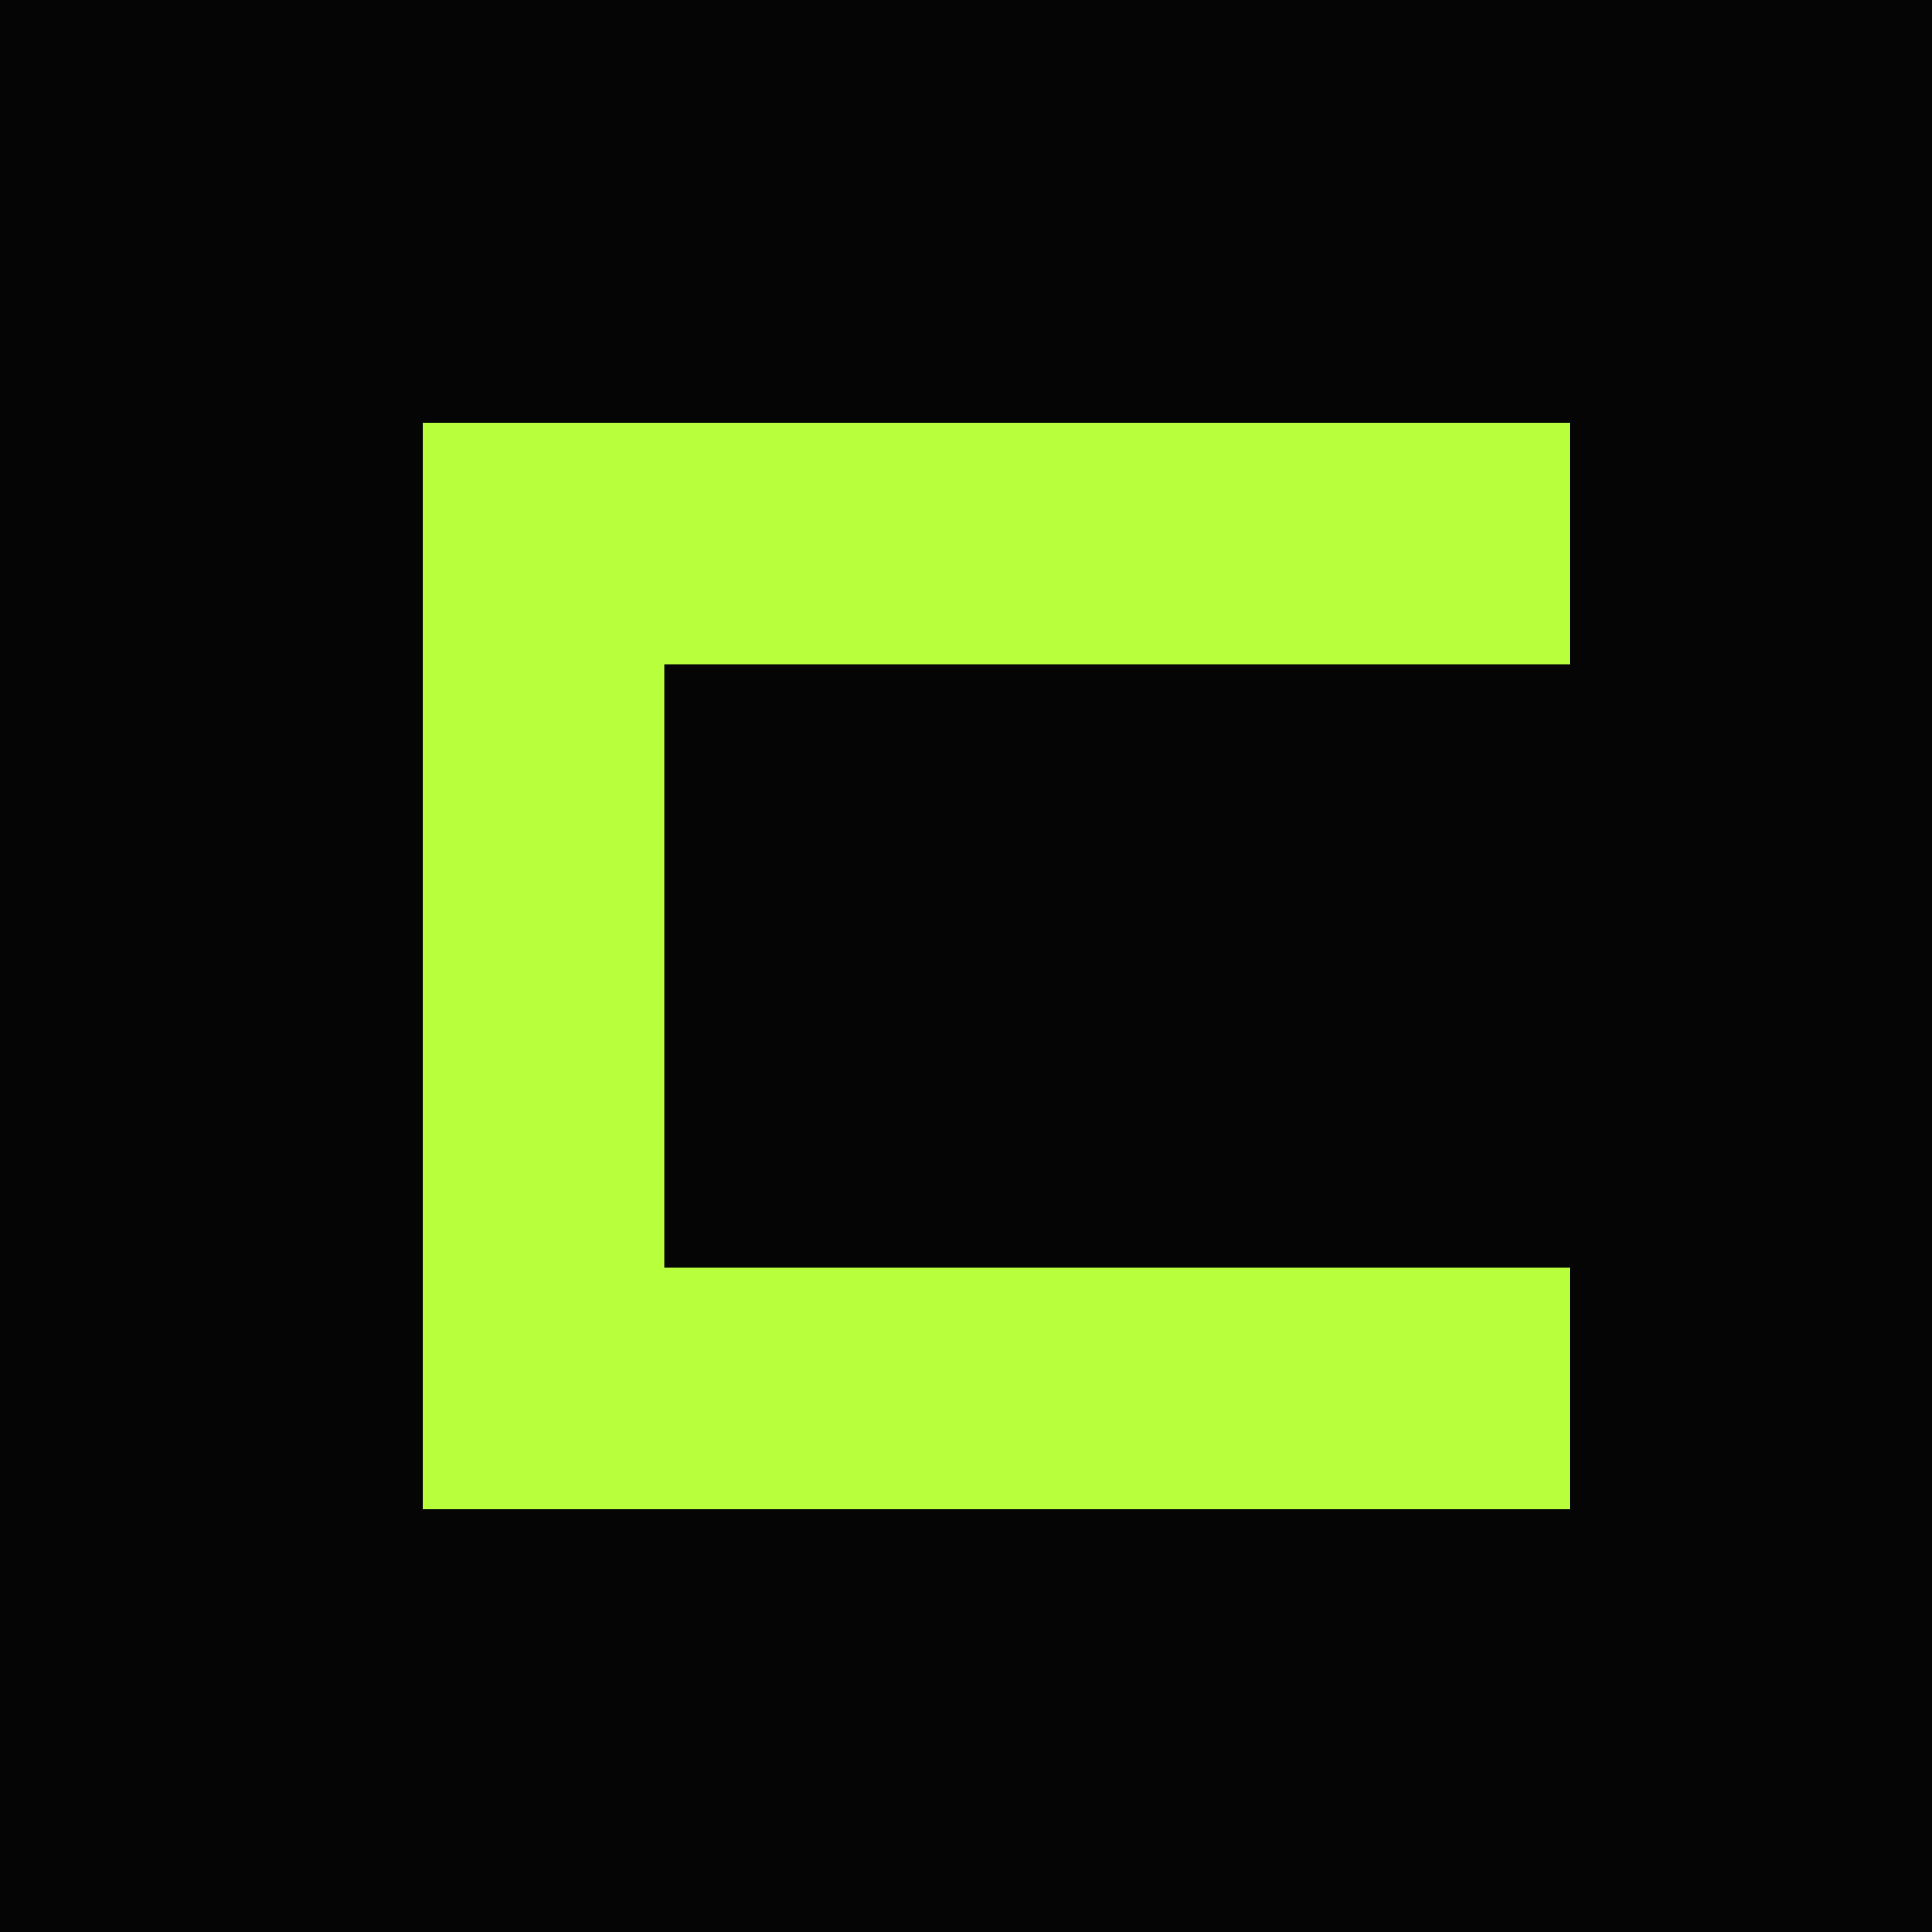
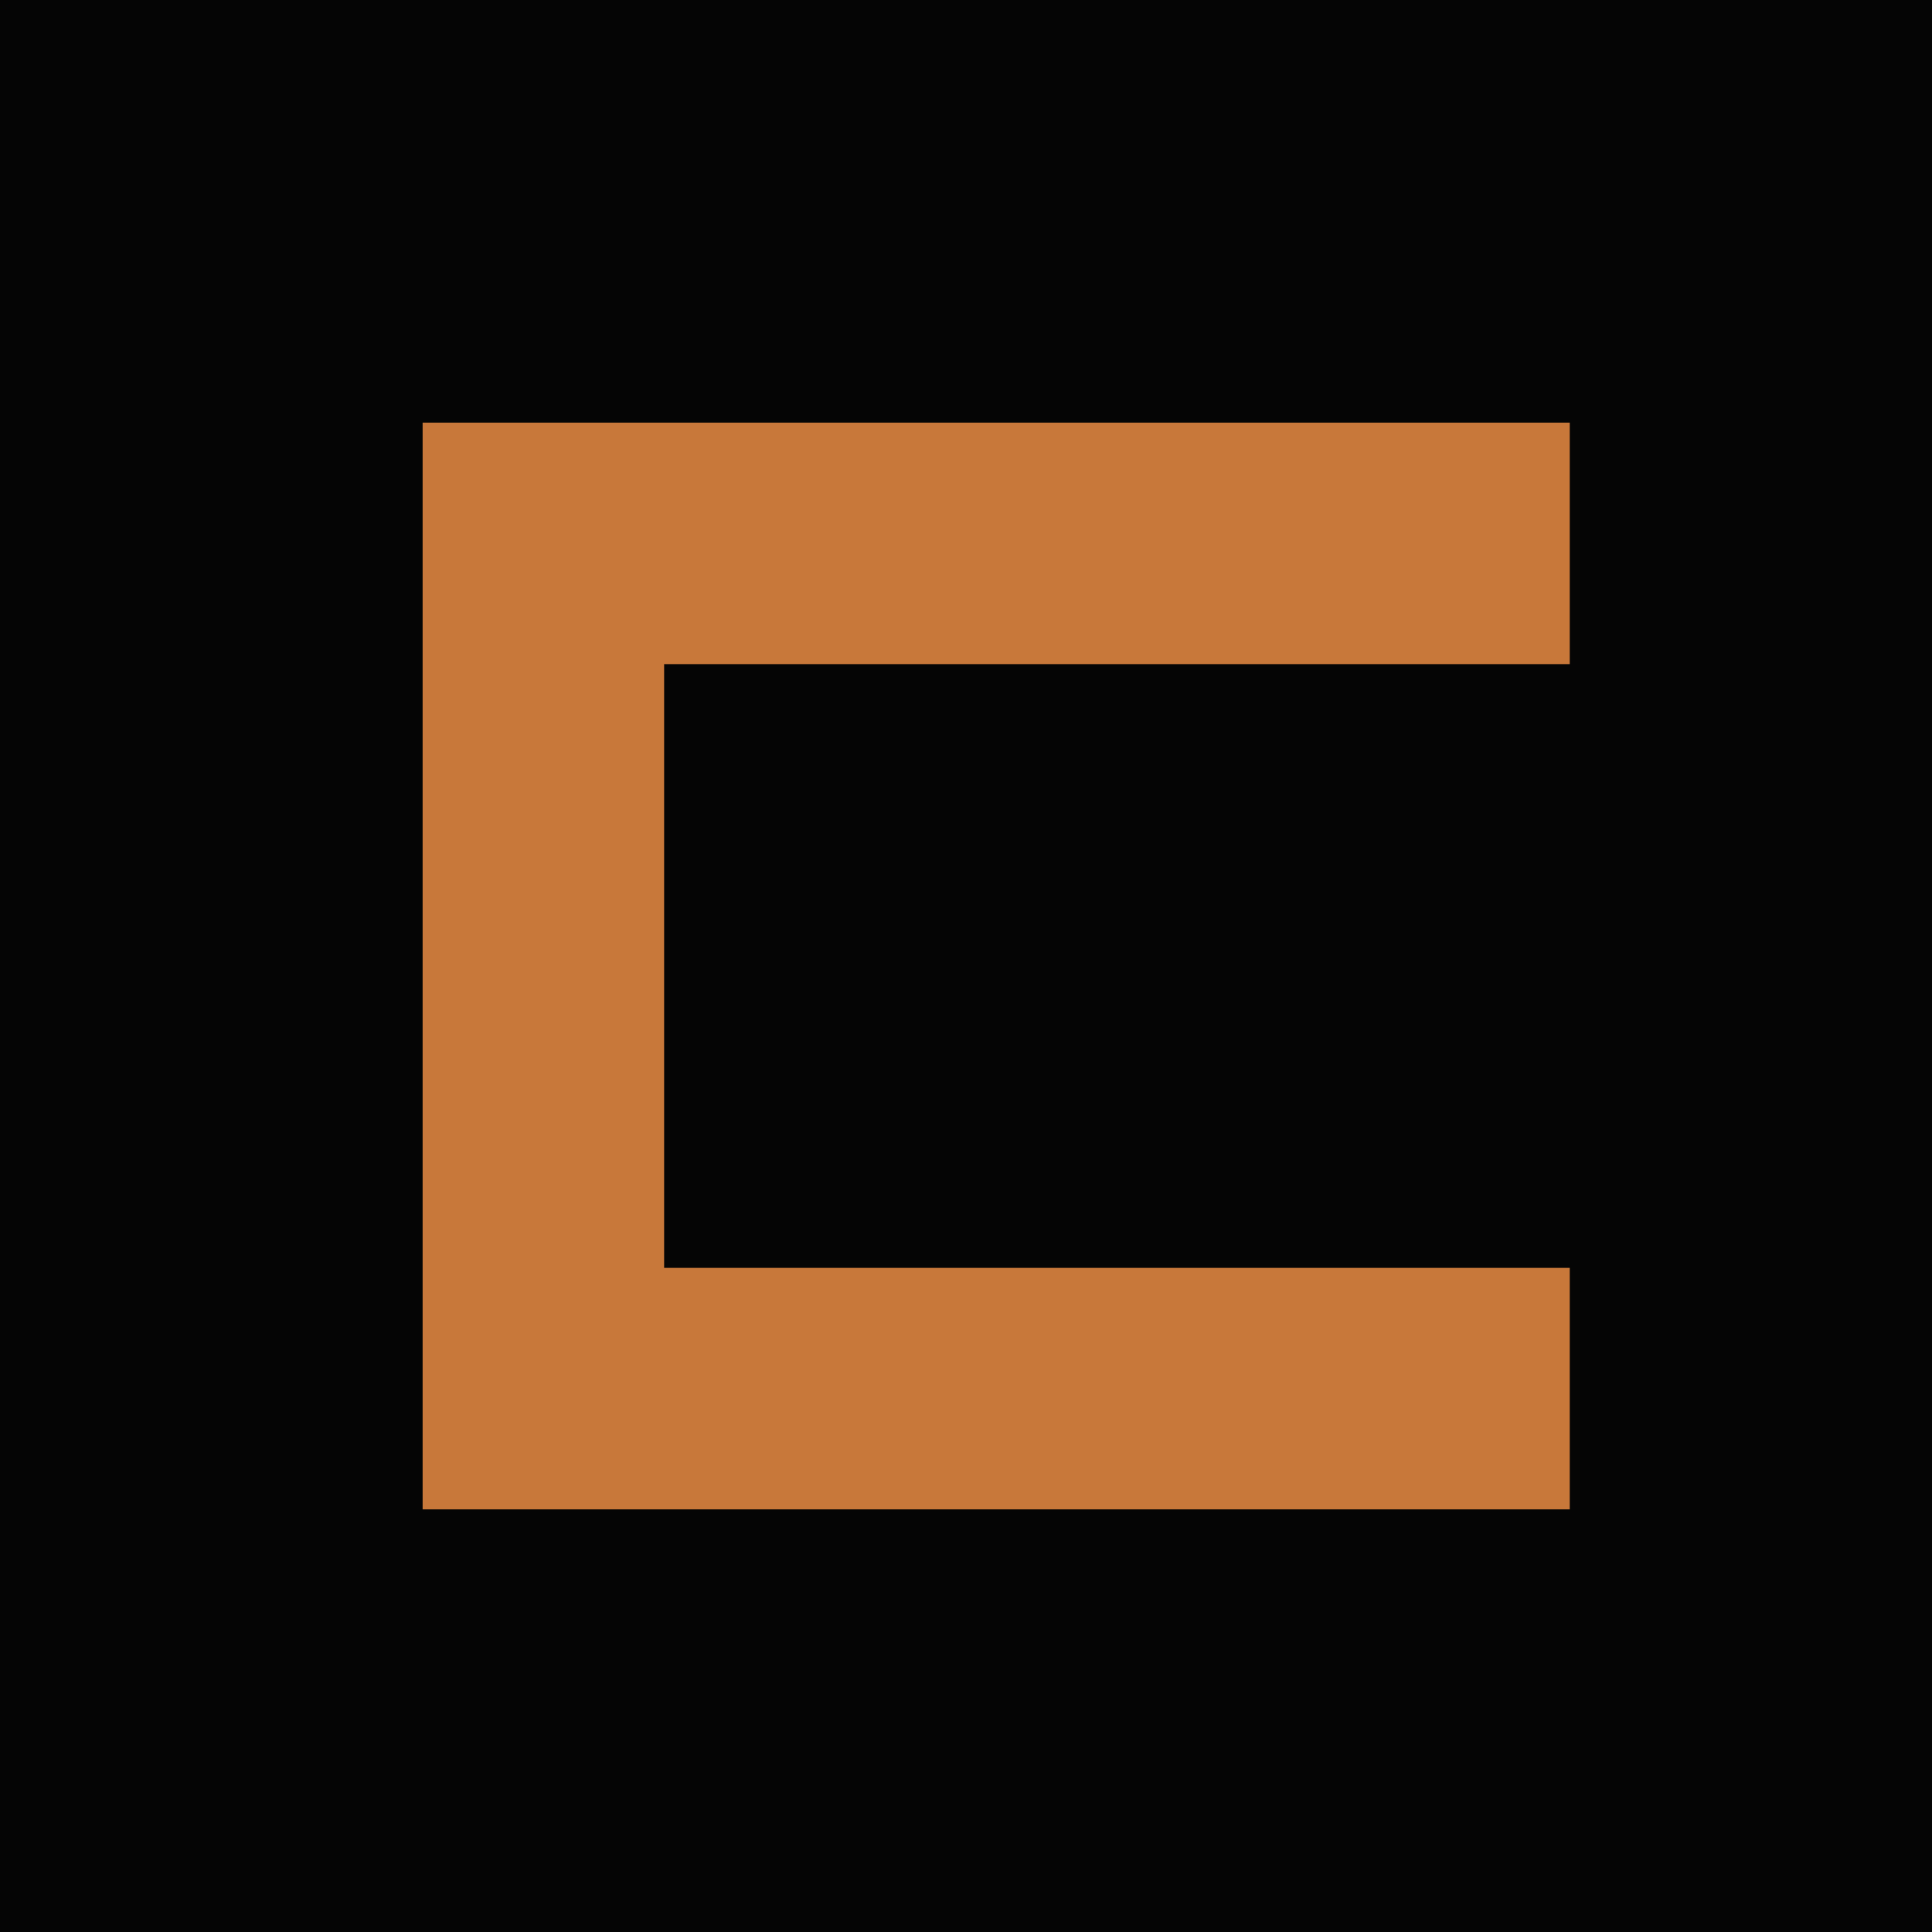
<svg xmlns="http://www.w3.org/2000/svg" viewBox="0 0 32 32">
  <rect width="32" height="32" fill="#050505" />
-   <path d="M 24 9 L 9 9 L 9 23 L 24 23" stroke="#B8FF3C" stroke-width="4" fill="none" stroke-linecap="square" stroke-linejoin="miter" />
+   <path d="M 24 9 L 9 9 L 9 23 L 24 23" stroke="#C8783A" stroke-width="4" fill="none" stroke-linecap="square" stroke-linejoin="miter" />
</svg>
